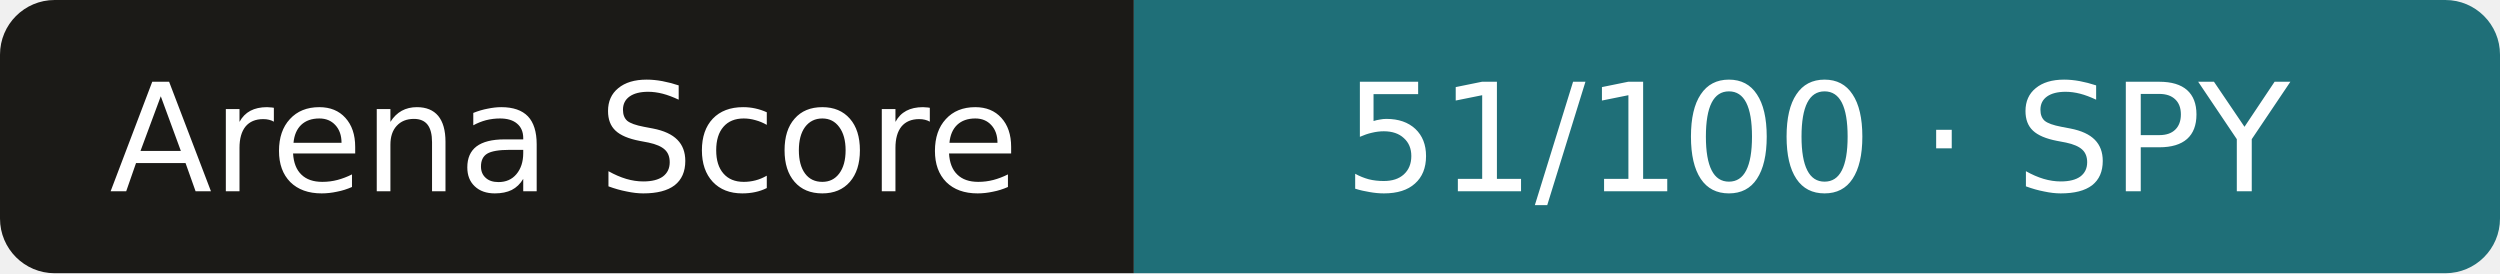
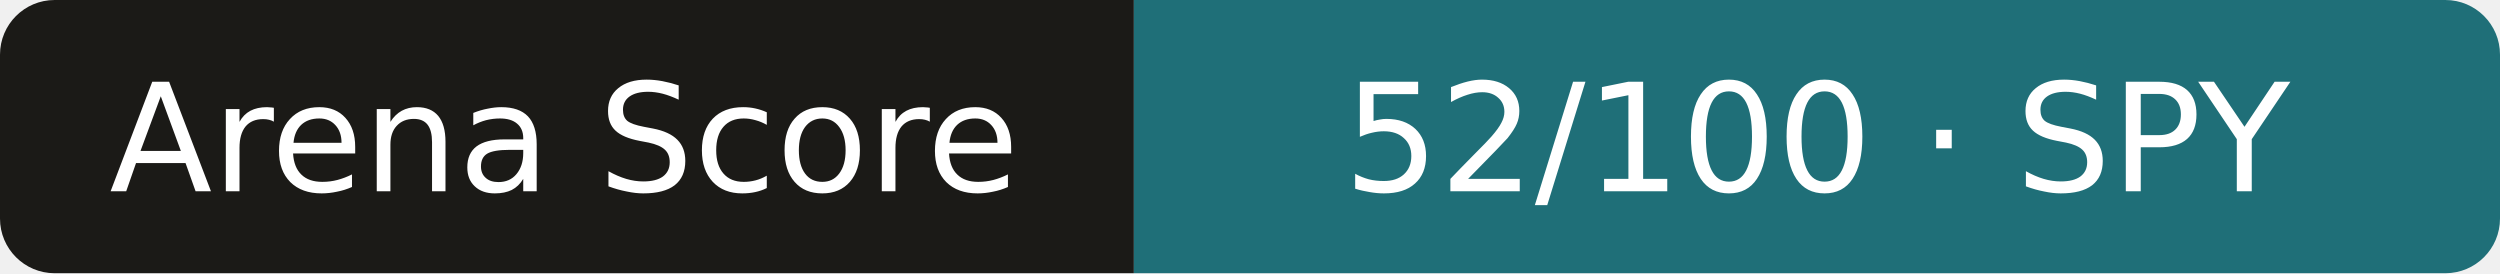
- <svg xmlns="http://www.w3.org/2000/svg" width="183" height="20" role="img" aria-label="Arena Score: 51/100 · SPY">
+ <svg xmlns="http://www.w3.org/2000/svg" width="183" height="20" role="img" aria-label="Arena Score: 52/100 · SPY">
  <clipPath id="r">
    <rect width="183" height="20" rx="4" />
  </clipPath>
  <g clip-path="url(#r)">
    <rect width="83" height="20" fill="#1b1a17" />
    <rect x="83" width="101" height="20" fill="#1f6f78" />
  </g>
  <g fill="#fff" text-anchor="middle" font-family="Verdana,DejaVu Sans,sans-serif" font-size="11">
    <text x="41.3" y="14">Arena Score</text>
-     <text x="133.0" y="14">51/100 · SPY</text>
+     <text x="133.0" y="14">52/100 · SPY</text>
  </g>
</svg>
